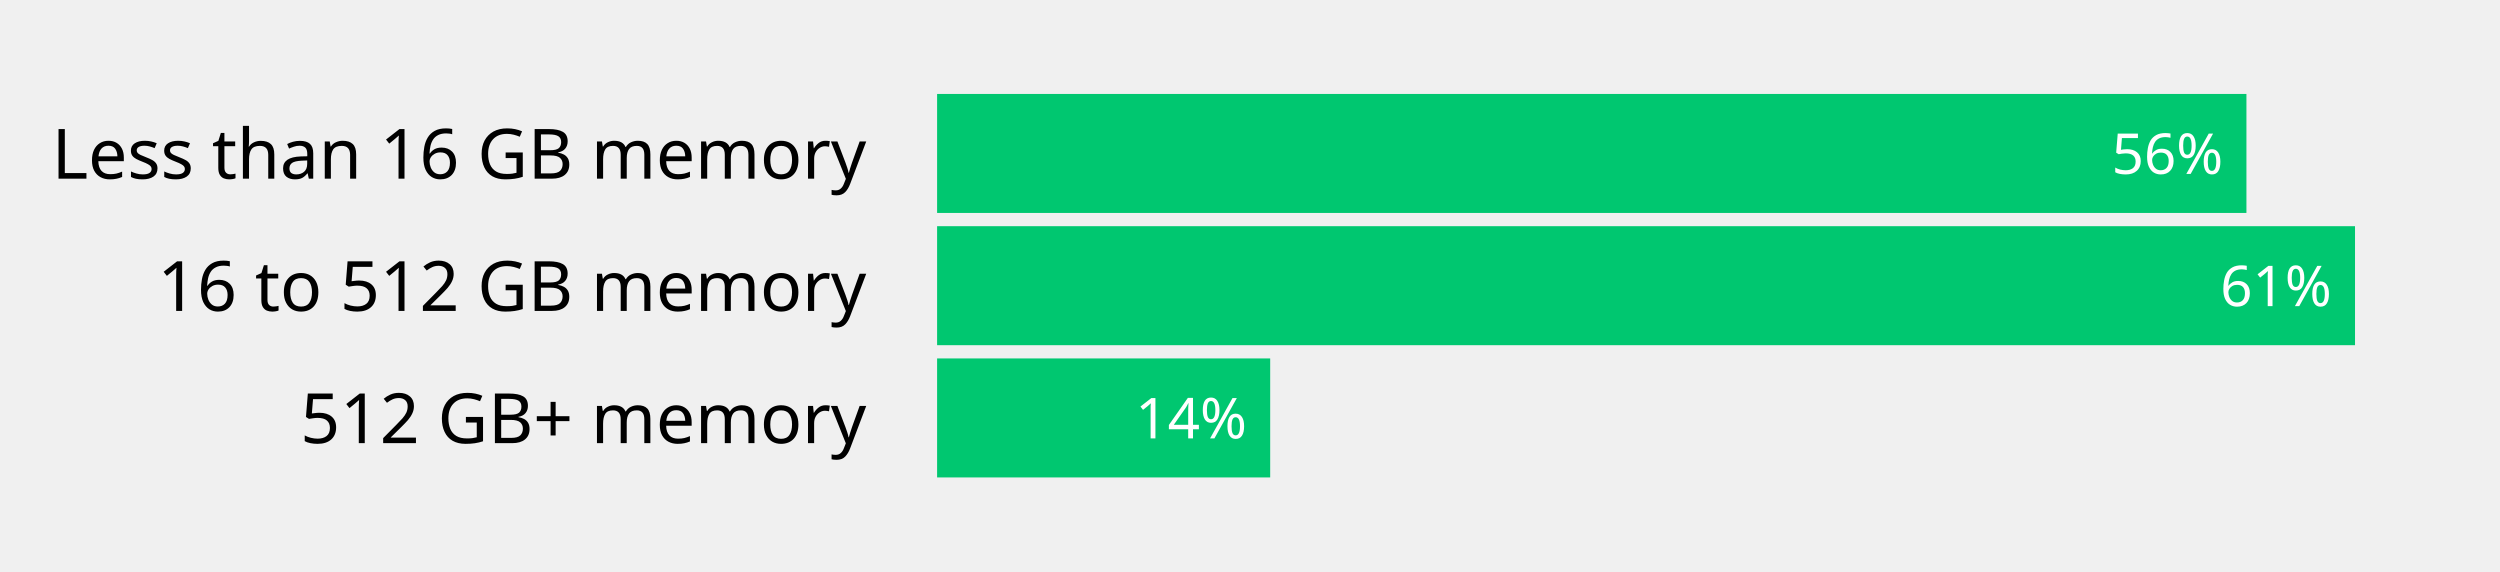
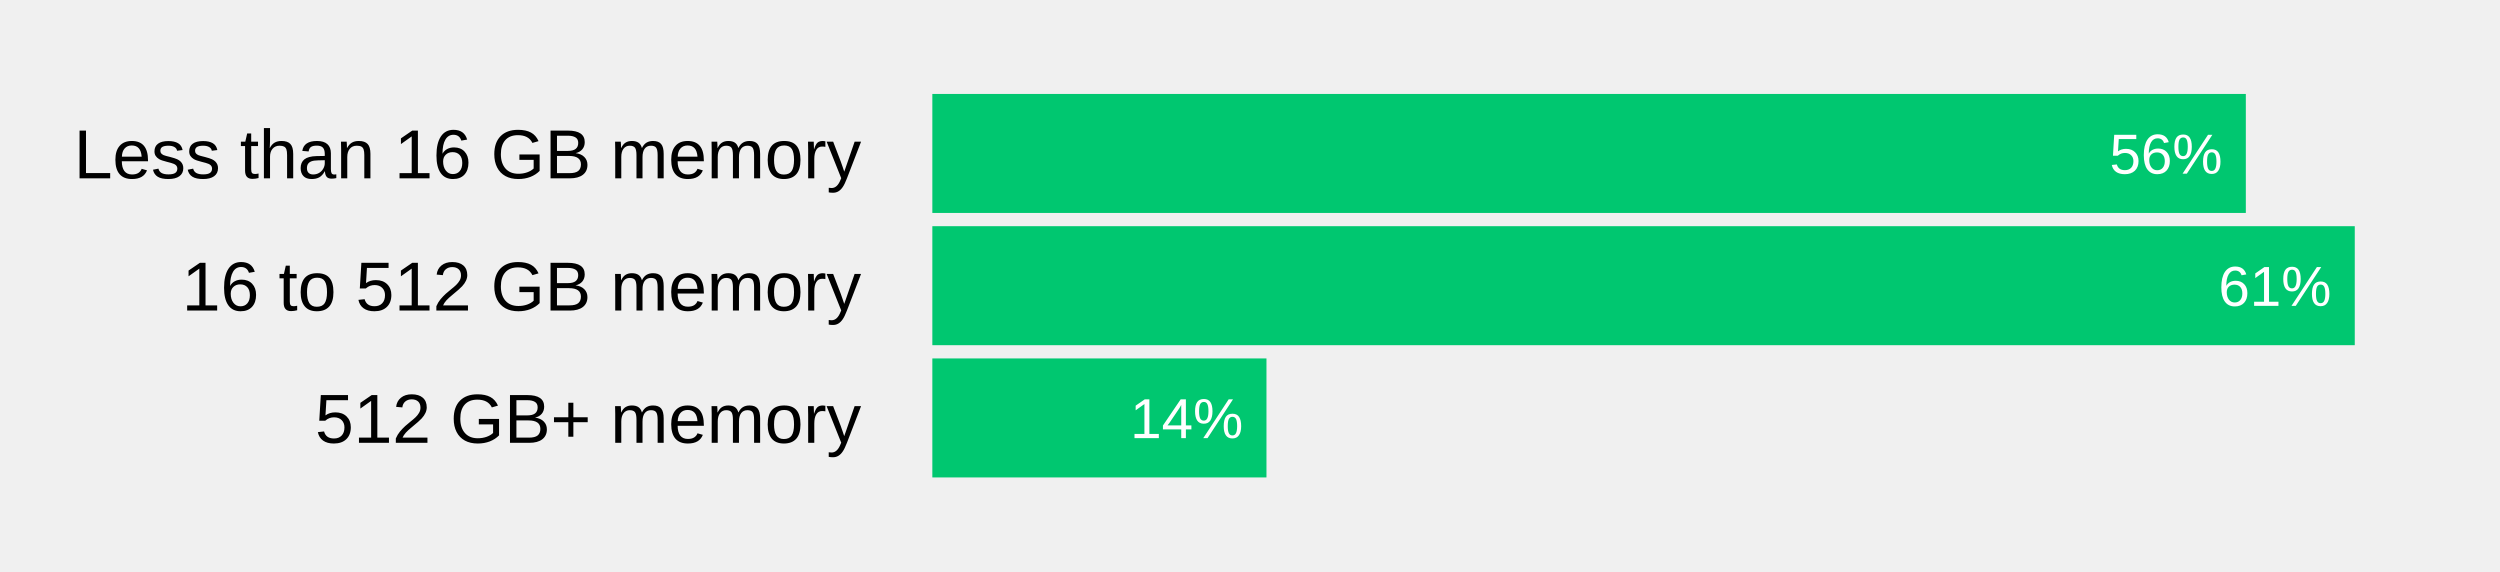
<svg xmlns="http://www.w3.org/2000/svg" class="svglite" width="504.00pt" height="115.20pt" viewBox="0 0 504.00 115.20">
  <defs>
    <style type="text/css">
    .svglite line, .svglite polyline, .svglite polygon, .svglite path, .svglite rect, .svglite circle {
      fill: none;
      stroke: #000000;
      stroke-linecap: round;
      stroke-linejoin: round;
      stroke-miterlimit: 10.00;
    }
    .svglite text {
      white-space: pre;
    }
  </style>
  </defs>
  <rect width="100%" height="100%" style="stroke: none; fill: none;" />
  <defs>
    <clipPath id="cpMC4wMHw1MDQuMDB8MC4wMHwxMTUuMjA=">
      <rect x="0.00" y="0.00" width="504.00" height="115.20" />
    </clipPath>
  </defs>
  <g clip-path="url(#cpMC4wMHw1MDQuMDB8MC4wMHwxMTUuMjA=)">
-     <rect x="188.92" y="45.60" width="285.85" height="23.99" style="stroke-width: 1.07; stroke: none; stroke-linecap: butt; stroke-linejoin: miter; fill: #00C770;" />
-     <rect x="188.92" y="72.26" width="67.15" height="23.99" style="stroke-width: 1.07; stroke: none; stroke-linecap: butt; stroke-linejoin: miter; fill: #00C770;" />
-     <rect x="188.92" y="18.94" width="263.96" height="23.99" style="stroke-width: 1.07; stroke: none; stroke-linecap: butt; stroke-linejoin: miter; fill: #00C770;" />
-     <text x="470.08" y="61.72" text-anchor="end" style="font-size: 11.38px;fill: #FFFFFF; font-family: &quot;Suisse Intl&quot;;" textLength="22.54px" lengthAdjust="spacingAndGlyphs">61%</text>
-     <text x="251.38" y="88.38" text-anchor="end" style="font-size: 11.38px;fill: #FFFFFF; font-family: &quot;Suisse Intl&quot;;" textLength="22.64px" lengthAdjust="spacingAndGlyphs">14%</text>
-     <text x="448.19" y="35.06" text-anchor="end" style="font-size: 11.38px;fill: #FFFFFF; font-family: &quot;Suisse Intl&quot;;" textLength="25.26px" lengthAdjust="spacingAndGlyphs">56%</text>
-     <text x="174.63" y="89.34" text-anchor="end" style="font-size: 14.00px; font-family: &quot;Suisse Intl&quot;;" textLength="111.28px" lengthAdjust="spacingAndGlyphs">512 GB+ memory</text>
-     <text x="174.63" y="62.68" text-anchor="end" style="font-size: 14.00px; font-family: &quot;Suisse Intl&quot;;" textLength="135.01px" lengthAdjust="spacingAndGlyphs">16 to 512 GB memory</text>
-     <text x="174.63" y="36.02" text-anchor="end" style="font-size: 14.00px; font-family: &quot;Suisse Intl&quot;;" textLength="159.68px" lengthAdjust="spacingAndGlyphs">Less than 16 GB memory</text>
+     <rect x="187.96" y="45.60" width="286.76" height="23.99" style="stroke-width: 1.07; stroke: none; stroke-linecap: butt; stroke-linejoin: miter; fill: #00C770;" />
+     <rect x="187.96" y="72.26" width="67.36" height="23.99" style="stroke-width: 1.07; stroke: none; stroke-linecap: butt; stroke-linejoin: miter; fill: #00C770;" />
+     <rect x="187.96" y="18.94" width="264.80" height="23.99" style="stroke-width: 1.07; stroke: none; stroke-linecap: butt; stroke-linejoin: miter; fill: #00C770;" />
+     <text x="470.02" y="61.67" text-anchor="end" style="font-size: 11.38px;fill: #FFFFFF; font-family: &quot;Arial&quot;;" textLength="22.77px" lengthAdjust="spacingAndGlyphs">61%</text>
+     <text x="250.63" y="88.33" text-anchor="end" style="font-size: 11.38px;fill: #FFFFFF; font-family: &quot;Arial&quot;;" textLength="22.77px" lengthAdjust="spacingAndGlyphs">14%</text>
+     <text x="448.06" y="35.01" text-anchor="end" style="font-size: 11.38px;fill: #FFFFFF; font-family: &quot;Arial&quot;;" textLength="22.77px" lengthAdjust="spacingAndGlyphs">56%</text>
+     <text x="173.62" y="89.27" text-anchor="end" style="font-size: 14.00px; font-family: &quot;Arial&quot;;" textLength="110.06px" lengthAdjust="spacingAndGlyphs">512 GB+ memory</text>
+     <text x="173.62" y="62.61" text-anchor="end" style="font-size: 14.00px; font-family: &quot;Arial&quot;;" textLength="136.90px" lengthAdjust="spacingAndGlyphs">16 to 512 GB memory</text>
+     <text x="173.62" y="35.95" text-anchor="end" style="font-size: 14.00px; font-family: &quot;Arial&quot;;" textLength="158.68px" lengthAdjust="spacingAndGlyphs">Less than 16 GB memory</text>
  </g>
</svg>
